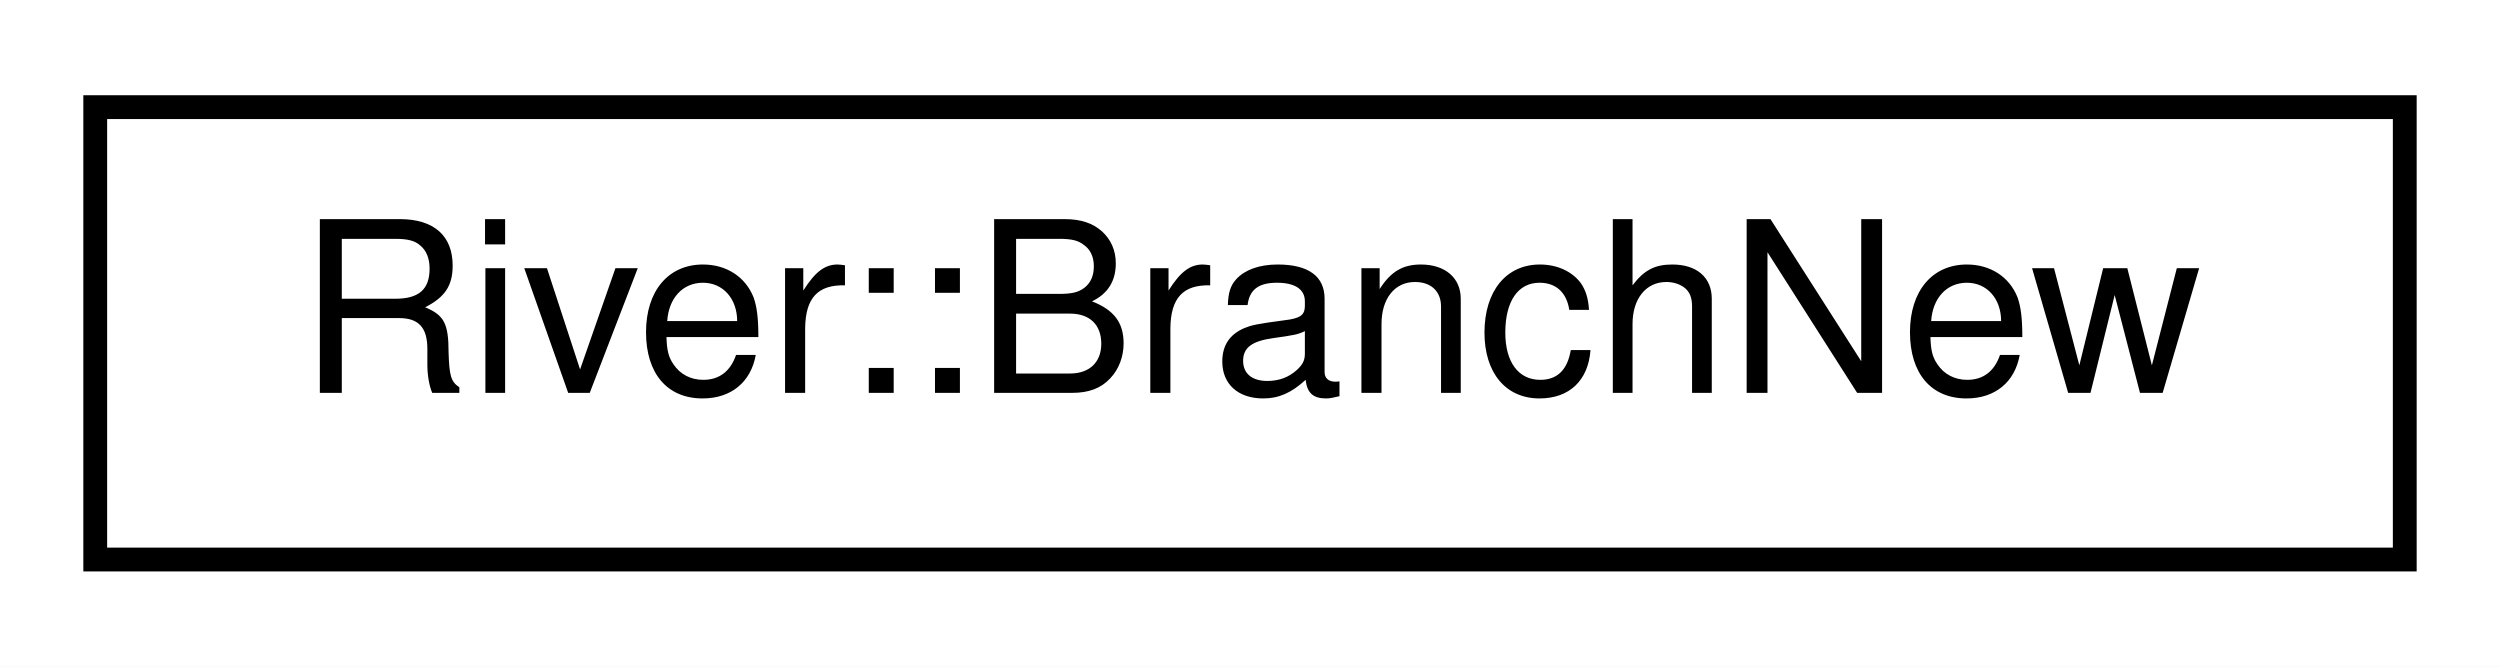
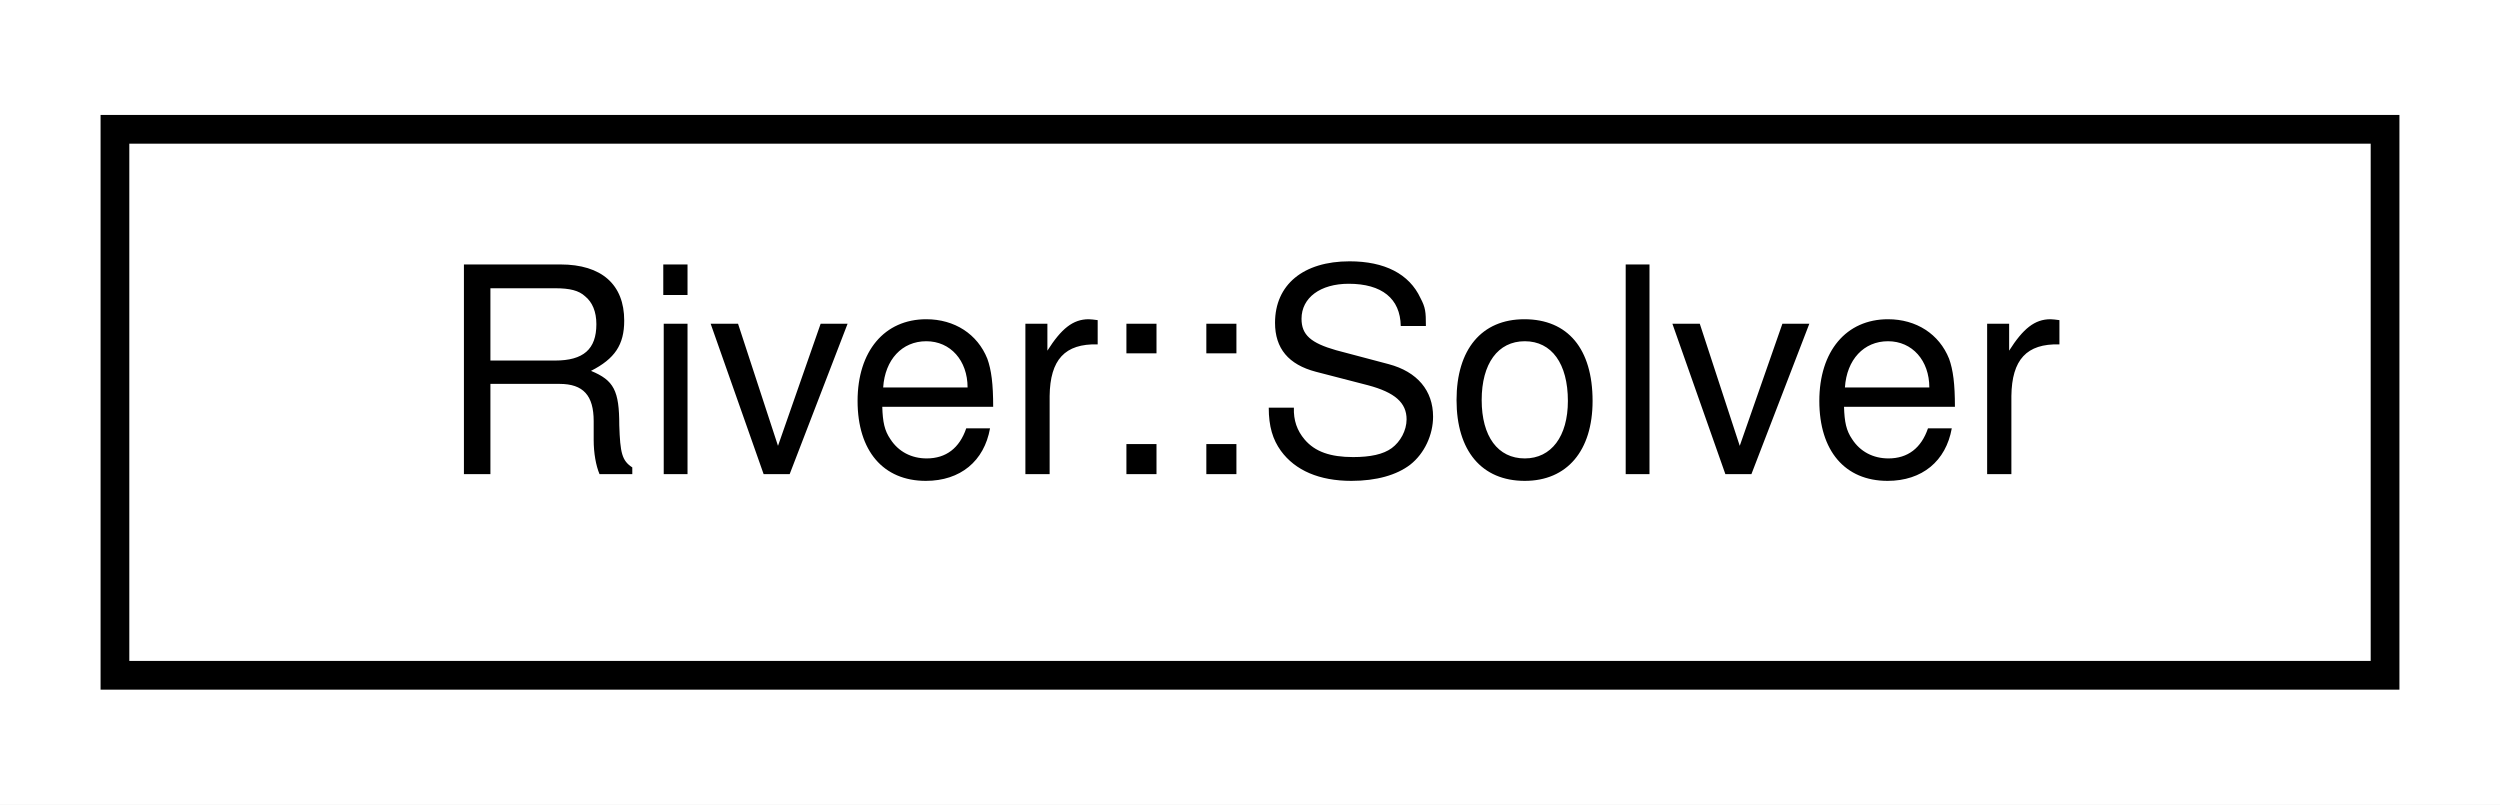
- <svg xmlns="http://www.w3.org/2000/svg" xmlns:xlink="http://www.w3.org/1999/xlink" width="105pt" height="28pt" viewBox="0.00 0.00 105.00 28.00">
+ <svg xmlns="http://www.w3.org/2000/svg" xmlns:xlink="http://www.w3.org/1999/xlink" width="87pt" height="28pt" viewBox="0.00 0.00 87.00 28.00">
  <g id="graph0" class="graph" transform="scale(1 1) rotate(0) translate(4 24)">
-     <polygon fill="#ffffff" stroke="transparent" points="-4,4 -4,-24 101,-24 101,4 -4,4" />
+     <polygon fill="#ffffff" stroke="transparent" points="-4,4 -4,-24 83,-24 83,4 -4,4" />
    <g id="node1" class="node">
      <g id="a_node1">
-         <a xlink:href="classRiver_1_1BranchNew.html" target="_top" xlink:title="BranchNew class holds all functionality that you need to work with single branch. ...">
-           <polygon fill="#ffffff" stroke="#000000" points="0,-.5 0,-19.5 97,-19.5 97,-.5 0,-.5" />
-           <text text-anchor="middle" x="48.5" y="-7.5" font-family="Helvetica,sans-Serif" font-size="10.00" fill="#000000">River::BranchNew</text>
+         <a xlink:href="classRiver_1_1Solver.html" target="_top" xlink:title="Deal.II Solver Wrapper. ">
+           <polygon fill="#ffffff" stroke="#000000" points="0,-.5 0,-19.5 79,-19.5 79,-.5 0,-.5" />
+           <text text-anchor="middle" x="39.5" y="-7.5" font-family="Helvetica,sans-Serif" font-size="10.00" fill="#000000">River::Solver</text>
        </a>
      </g>
    </g>
  </g>
</svg>
